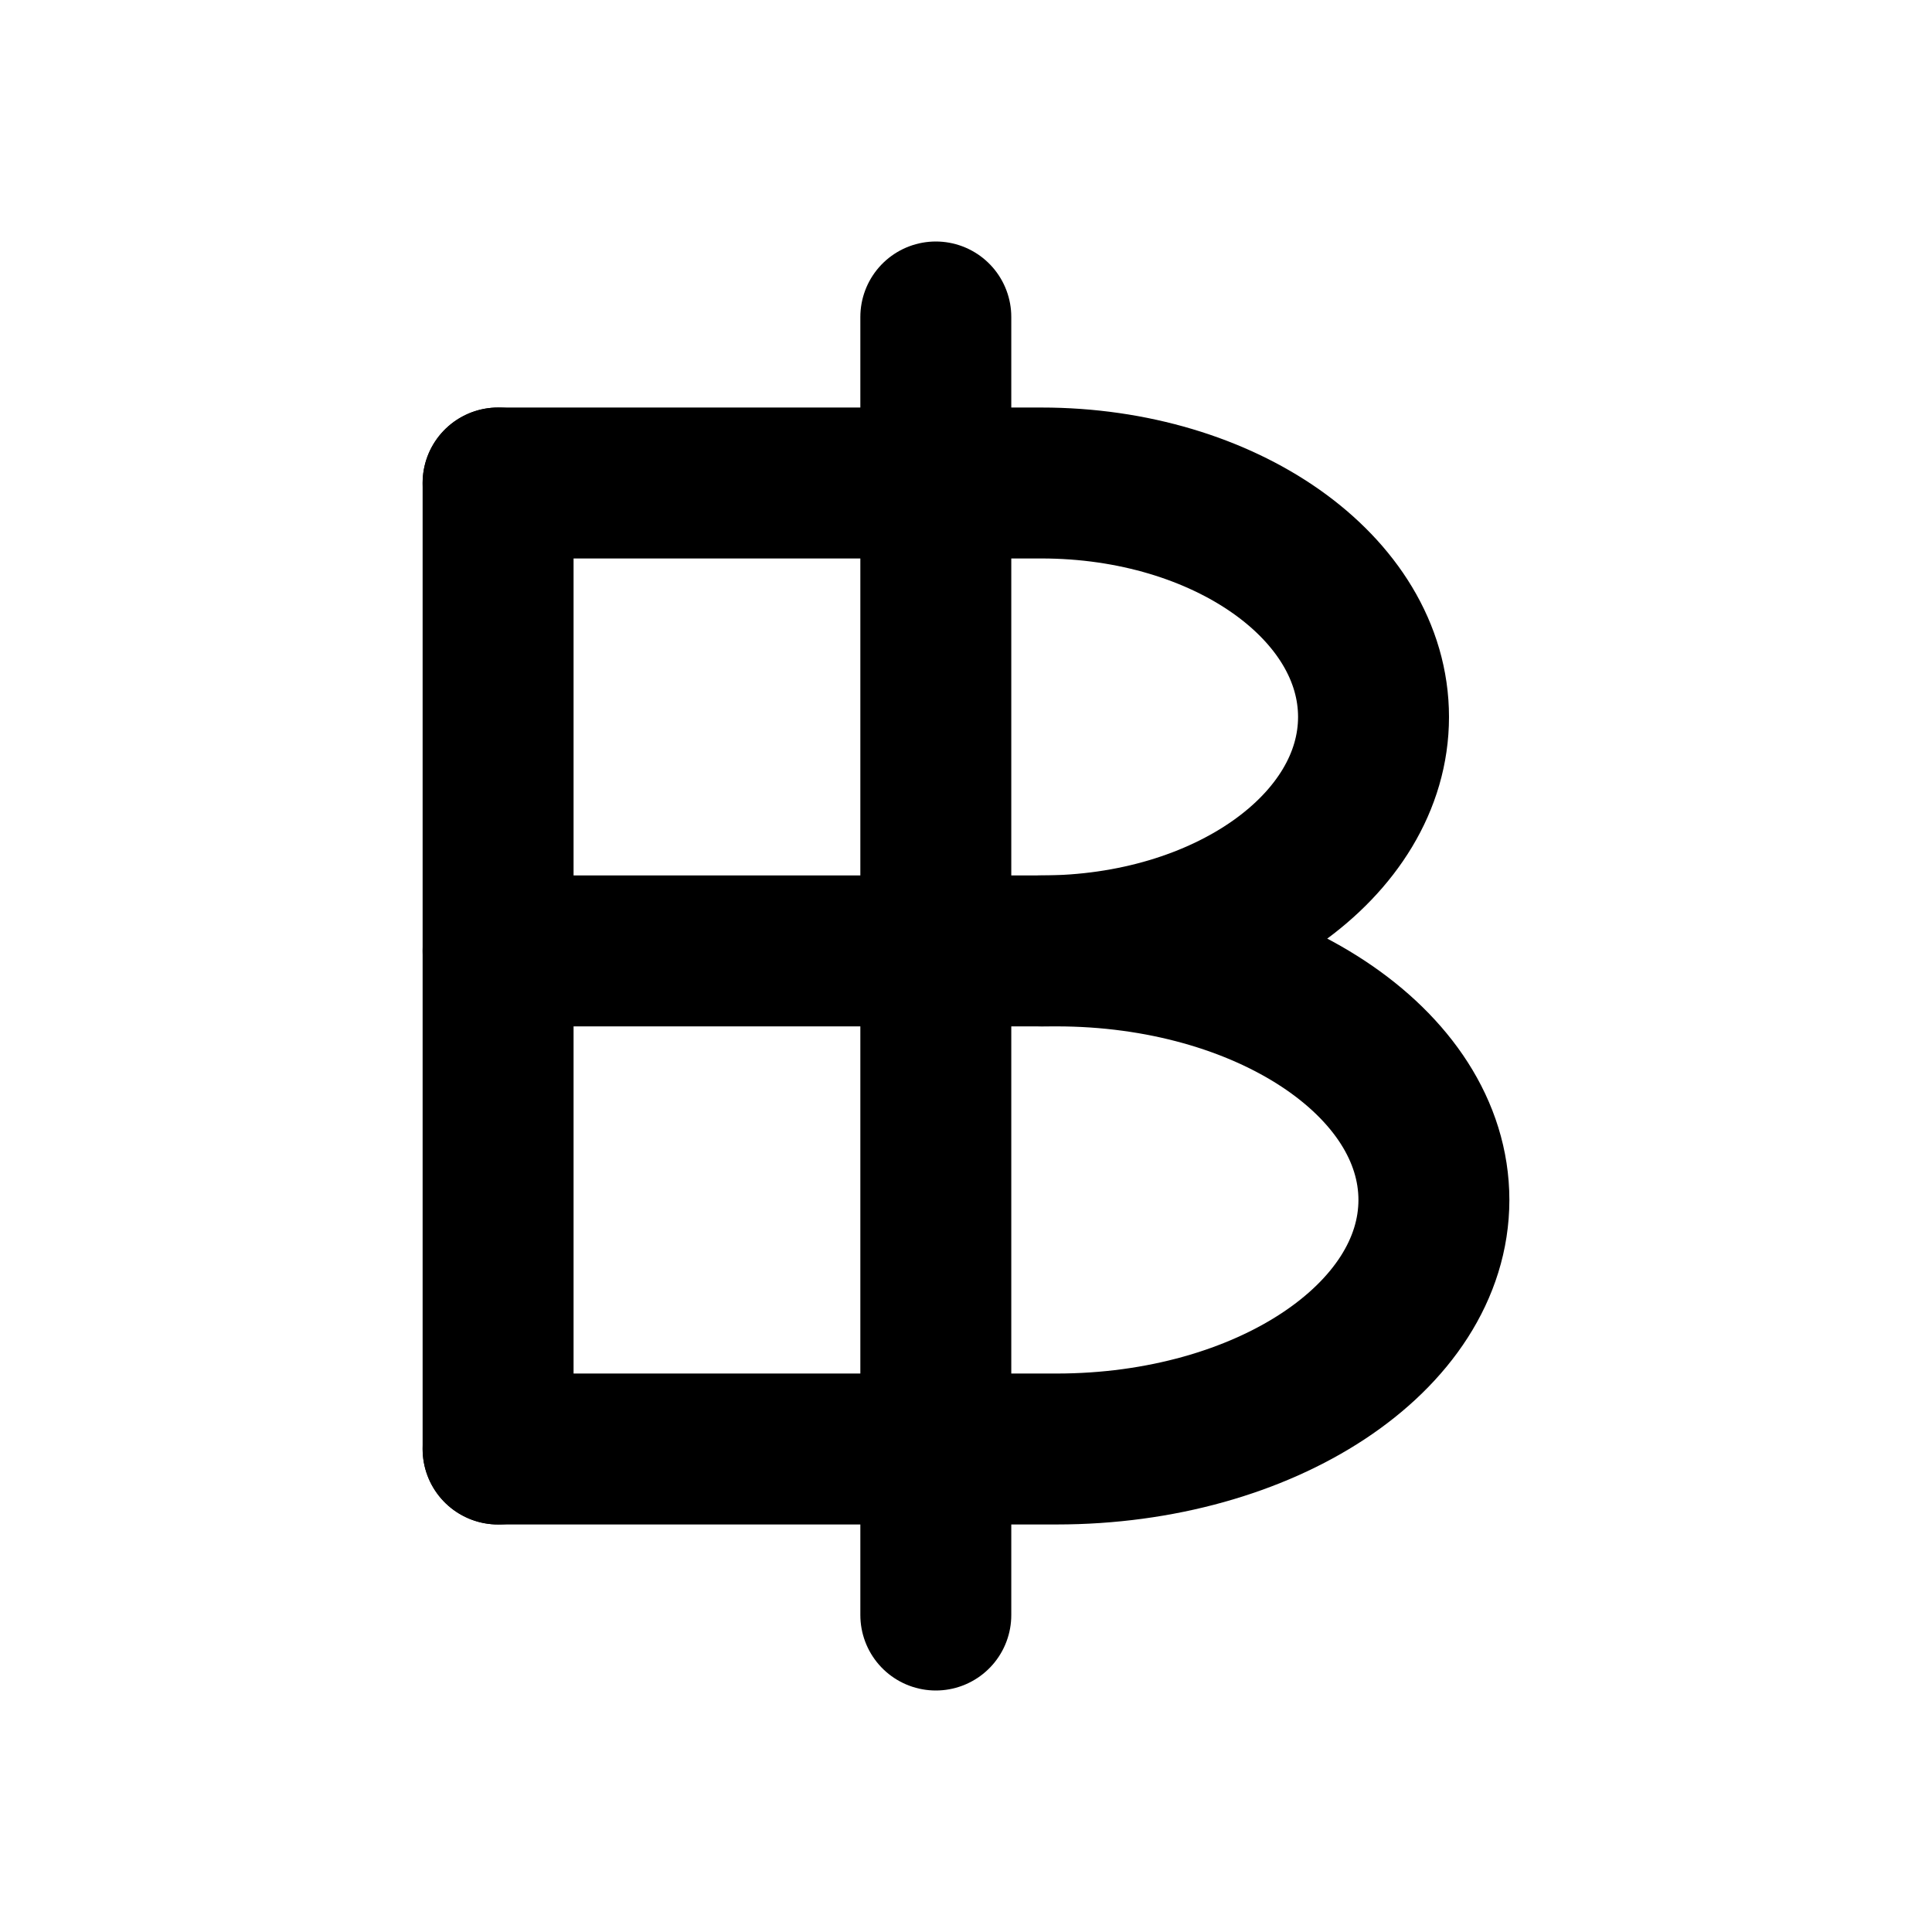
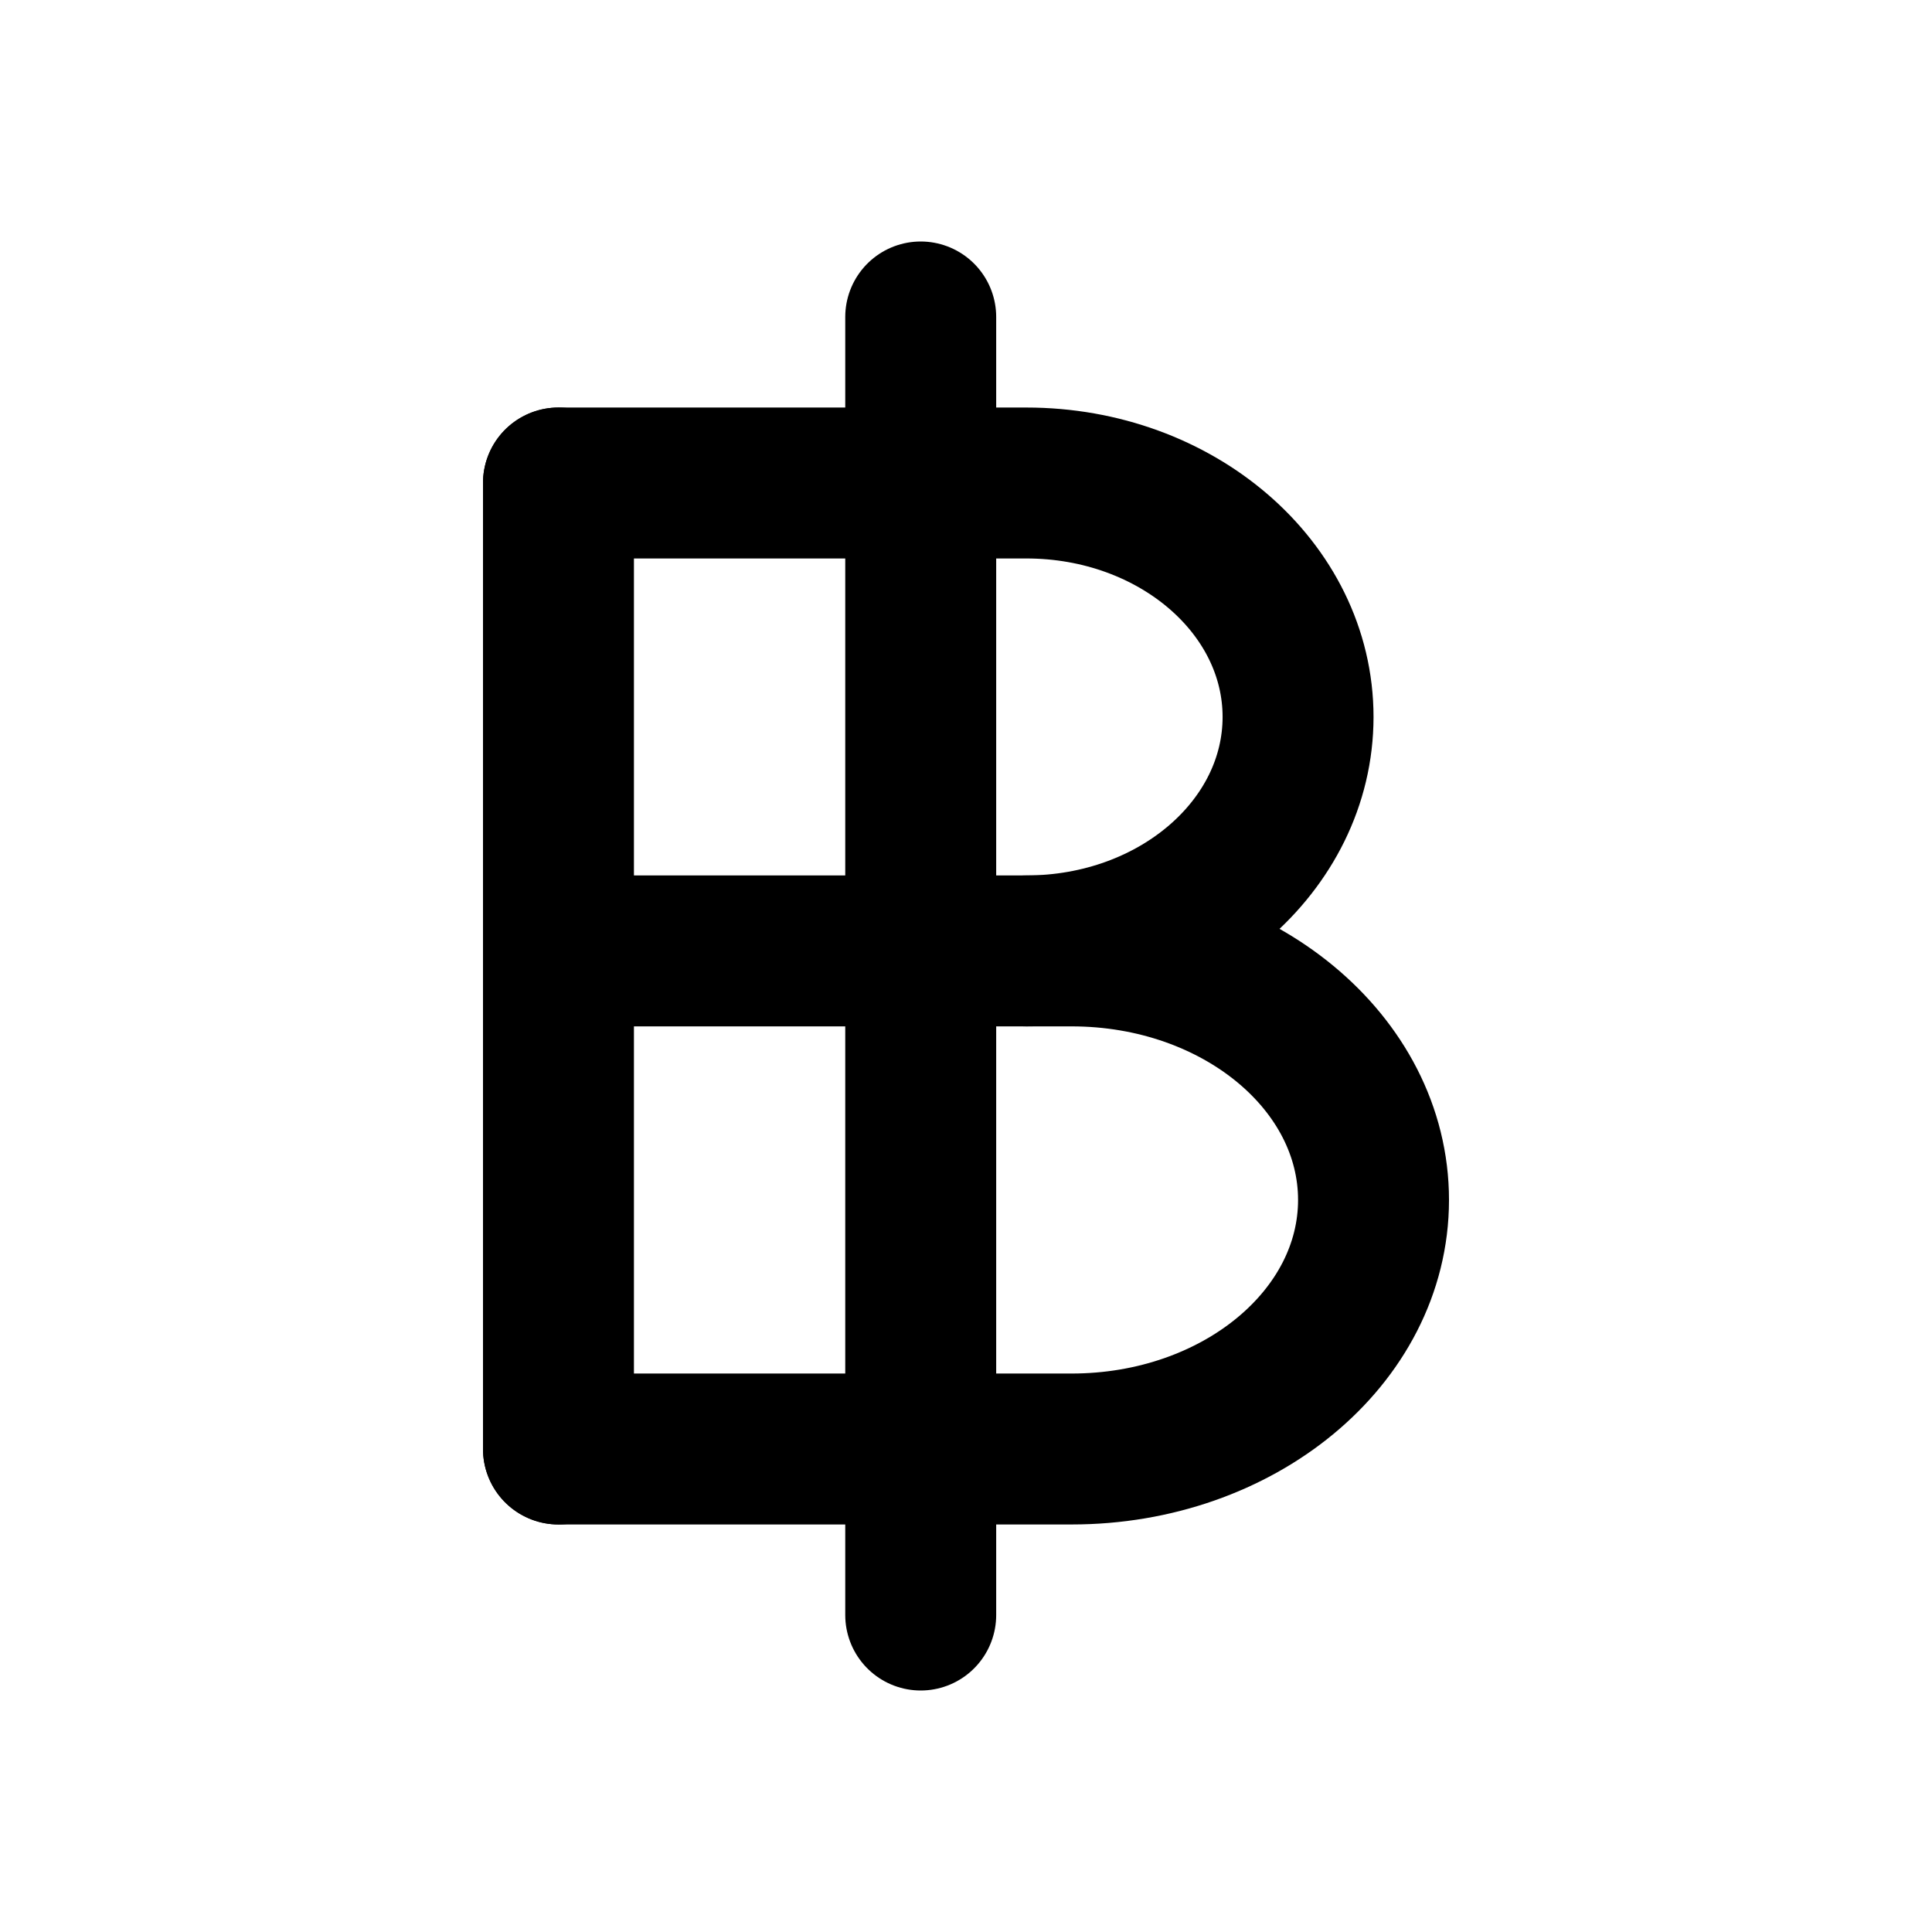
<svg xmlns="http://www.w3.org/2000/svg" viewBox="0 0 16 16" fill="none" stroke="currentColor" stroke-width="1.25" stroke-linecap="round" stroke-linejoin="round">
-   <path d="M4.125 7.875H8.75A3.125 2.063 0 0 1 11.875 9.938A3.125 2.063 0 0 1 8.75 12H4.125" />
-   <path d="M4.125 4H8.625A2.75 1.938 0 0 1 11.375 5.938A2.75 1.938 0 0 1 8.625 7.875" />
-   <path d="M4.125 4V12" />
-   <path d="M7.75 2.625V13.375" />
+   <path d="M4.625 7.875H8.875A2.5 2.063 0 0 1 11.375 9.938A2.5 2.063 0 0 1 8.875 12H4.625" />
+   <path d="M4.625 4H8.5A2.25 1.938 0 0 1 10.75 5.938A2.25 1.938 0 0 1 8.5 7.875" />
+   <path d="M4.625 4V12" />
+   <path d="M7.625 2.625V13.375" />
</svg>
